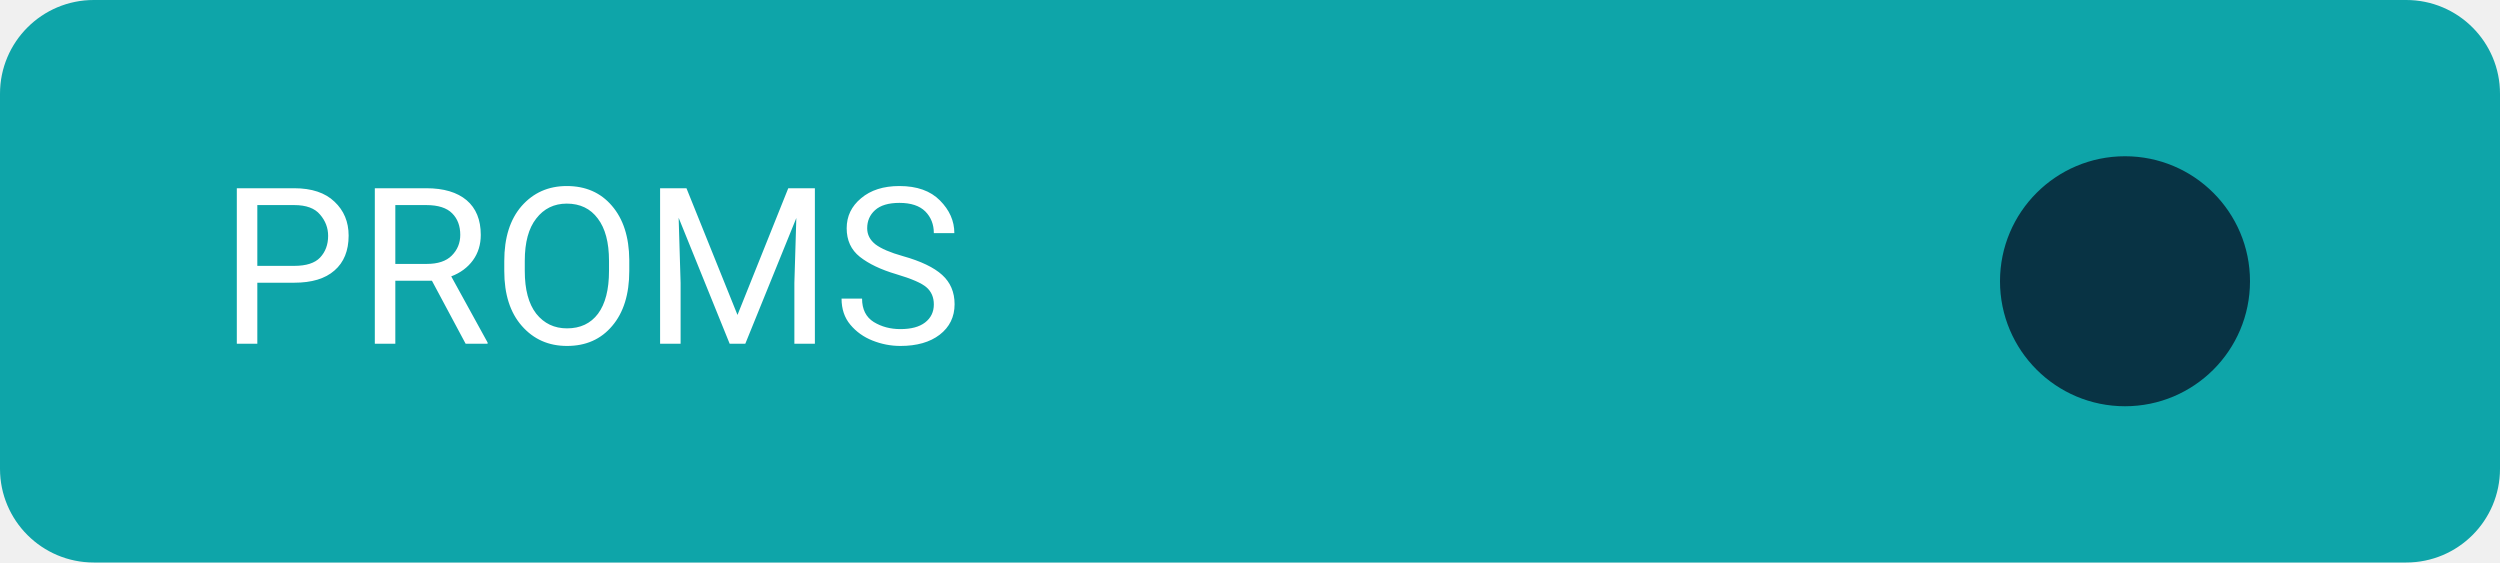
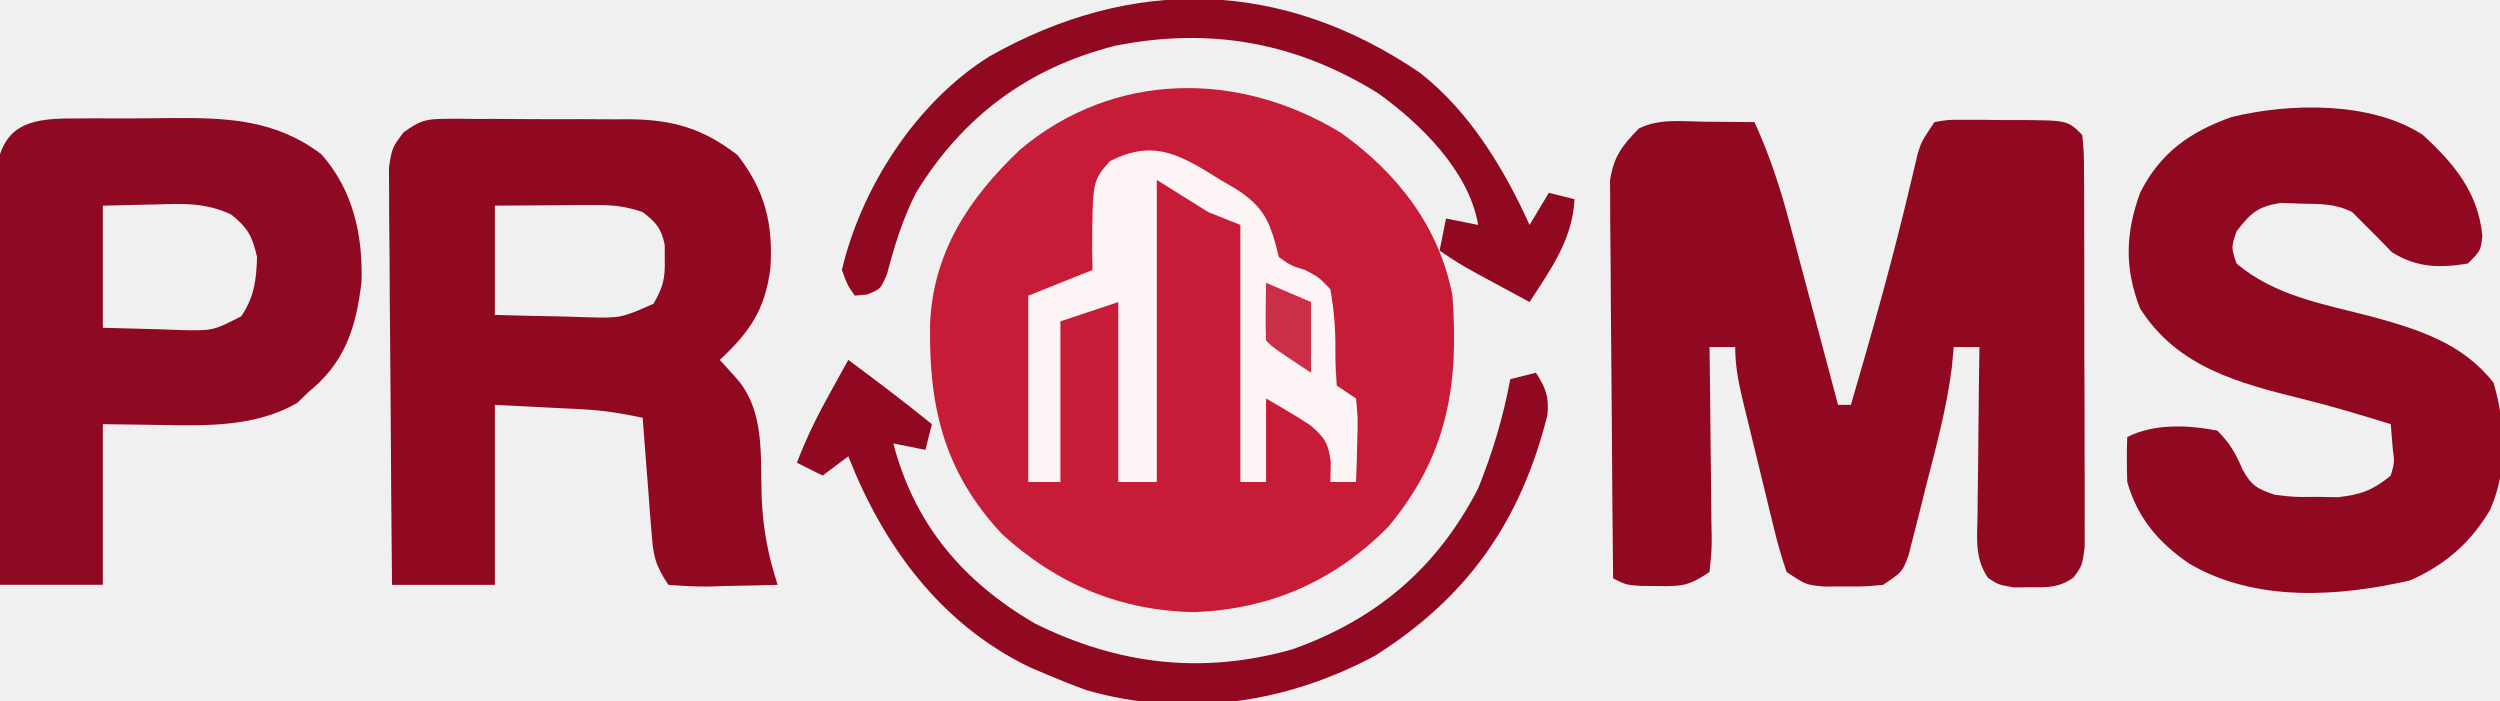
- <svg xmlns="http://www.w3.org/2000/svg" width="160" height="36" viewBox="0 0 160 36" fill="none">
-   <rect width="160" height="36" rx="6" fill="#0ea5a9" />
-   <text x="14" y="22" font-family="Segoe UI, Roboto, sans-serif" font-size="14" fill="white">PROMS</text>
-   <circle cx="136" cy="18" r="8" fill="#083344" />
+ <svg xmlns="http://www.w3.org/2000/svg" version="1.1" width="389" height="109">
+   <path d="M0 0 C8.745 6.238 15.278 14.616 17.312 25.312 C18.343 39.213 16.557 50.223 7.328 61.277 C-1.056 69.743 -10.948 74.073 -22.812 74.562 C-34.396 74.349 -44.211 70.213 -52.754 62.43 C-61.851 52.723 -64.187 42.543 -63.965 29.656 C-63.479 18.496 -57.888 10.126 -50 2.625 C-35.367 -9.696 -15.887 -9.716 0 0 Z " fill="#C61C38" transform="translate(208.6875,20.6875)" />
+   <path d="M0 0 C0.754 0.005 1.508 0.009 2.285 0.014 C4.148 0.025 6.012 0.043 7.875 0.062 C10.233 5.237 11.911 10.346 13.355 15.84 C13.573 16.651 13.791 17.463 14.015 18.298 C14.703 20.864 15.383 23.432 16.062 26 C16.53 27.751 16.998 29.501 17.467 31.252 C18.608 35.521 19.743 39.791 20.875 44.062 C21.535 44.062 22.195 44.062 22.875 44.062 C26.243 32.557 29.491 21.049 32.225 9.374 C32.414 8.588 32.603 7.802 32.797 6.992 C32.958 6.304 33.118 5.615 33.284 4.906 C33.875 3.062 33.875 3.062 35.875 0.062 C37.998 -0.31 37.998 -0.31 40.594 -0.301 C41.526 -0.3 42.458 -0.299 43.418 -0.299 C44.394 -0.283 45.37 -0.267 46.375 -0.25 C47.351 -0.253 48.327 -0.256 49.332 -0.26 C56.608 -0.204 56.608 -0.204 58.875 2.062 C59.136 4.826 59.136 4.826 59.15 8.392 C59.155 9.041 59.16 9.69 59.165 10.359 C59.179 12.509 59.178 14.659 59.176 16.809 C59.18 18.301 59.184 19.793 59.189 21.285 C59.196 24.415 59.196 27.544 59.191 30.674 C59.185 34.687 59.202 38.7 59.225 42.713 C59.24 45.795 59.241 48.877 59.238 51.96 C59.238 53.439 59.243 54.919 59.253 56.398 C59.266 58.467 59.259 60.535 59.247 62.603 C59.248 63.781 59.249 64.958 59.249 66.172 C58.875 69.062 58.875 69.062 57.5 70.941 C55.242 72.5 53.597 72.462 50.875 72.438 C49.576 72.449 49.576 72.449 48.25 72.461 C45.875 72.062 45.875 72.062 44.245 71.021 C42.133 68.002 42.507 64.879 42.582 61.332 C42.586 60.582 42.591 59.831 42.595 59.058 C42.612 56.663 42.649 54.269 42.688 51.875 C42.703 50.251 42.716 48.626 42.729 47.002 C42.762 43.022 42.813 39.042 42.875 35.062 C41.555 35.062 40.235 35.062 38.875 35.062 C38.732 36.613 38.732 36.613 38.586 38.195 C37.786 44.565 36.098 50.731 34.5 56.938 C34.196 58.172 33.892 59.407 33.578 60.68 C33.276 61.855 32.975 63.031 32.664 64.242 C32.257 65.847 32.257 65.847 31.842 67.484 C30.875 70.062 30.875 70.062 27.875 72.062 C25.062 72.328 25.062 72.328 21.875 72.312 C20.823 72.318 19.771 72.323 18.688 72.328 C15.875 72.062 15.875 72.062 12.875 70.062 C12.052 67.677 11.406 65.418 10.832 62.973 C10.659 62.272 10.485 61.572 10.307 60.85 C9.943 59.37 9.584 57.888 9.231 56.405 C8.69 54.134 8.133 51.869 7.572 49.604 C7.22 48.164 6.869 46.725 6.52 45.285 C6.354 44.607 6.188 43.929 6.018 43.23 C5.352 40.426 4.875 37.957 4.875 35.062 C3.555 35.062 2.235 35.062 0.875 35.062 C0.899 36.637 0.899 36.637 0.923 38.244 C0.977 42.131 1.011 46.019 1.04 49.906 C1.055 51.59 1.075 53.274 1.101 54.958 C1.138 57.376 1.155 59.793 1.168 62.211 C1.191 63.344 1.191 63.344 1.215 64.5 C1.216 66.623 1.216 66.623 0.875 70.062 C-2.396 72.243 -3.399 72.311 -7.188 72.25 C-8.065 72.244 -8.943 72.237 -9.848 72.23 C-12.125 72.062 -12.125 72.062 -14.125 71.062 C-14.218 62.674 -14.289 54.286 -14.332 45.897 C-14.353 42.001 -14.381 38.106 -14.427 34.211 C-14.47 30.45 -14.494 26.69 -14.505 22.929 C-14.512 21.495 -14.526 20.062 -14.548 18.629 C-14.577 16.618 -14.579 14.608 -14.579 12.597 C-14.592 10.882 -14.592 10.882 -14.606 9.131 C-14.02 5.392 -12.738 3.748 -10.125 1.062 C-6.937 -0.532 -3.496 -0.039 0 0 Z " fill="#900921" transform="translate(265.125,18.9375)" />
+   <path d="M0 0 C0.778 -0.009 1.556 -0.019 2.357 -0.028 C3.19 -0.017 4.022 -0.006 4.88 0.006 C6.178 0.003 6.178 0.003 7.503 0.001 C9.333 0.003 11.162 0.014 12.992 0.035 C15.778 0.064 18.561 0.056 21.346 0.043 C23.128 0.049 24.91 0.057 26.692 0.068 C27.518 0.065 28.345 0.062 29.196 0.059 C35.786 0.165 40.421 1.52 45.735 5.627 C50.022 11.105 51.308 16.333 50.86 23.252 C50.028 29.665 47.683 33.128 42.985 37.502 C43.789 38.389 44.594 39.275 45.423 40.189 C50.104 45.351 49.264 52.496 49.503 59.088 C49.729 63.86 50.504 67.955 51.985 72.502 C49.193 72.582 46.403 72.642 43.61 72.689 C42.816 72.714 42.022 72.739 41.204 72.765 C39.129 72.792 37.054 72.657 34.985 72.502 C32.837 69.28 32.643 67.94 32.352 64.177 C32.269 63.149 32.185 62.121 32.098 61.062 C32.02 59.99 31.941 58.919 31.86 57.814 C31.774 56.731 31.687 55.647 31.598 54.531 C31.386 51.855 31.182 49.179 30.985 46.502 C27.825 45.819 24.788 45.348 21.559 45.185 C20.841 45.147 20.123 45.109 19.382 45.07 C18.488 45.027 17.594 44.984 16.673 44.939 C13.806 44.795 10.939 44.65 7.985 44.502 C7.985 53.742 7.985 62.982 7.985 72.502 C2.705 72.502 -2.575 72.502 -8.015 72.502 C-8.105 63.705 -8.179 54.908 -8.222 46.111 C-8.243 42.026 -8.271 37.941 -8.317 33.856 C-8.36 29.914 -8.384 25.972 -8.394 22.03 C-8.402 20.526 -8.416 19.022 -8.438 17.518 C-8.467 15.411 -8.471 13.305 -8.469 11.198 C-8.478 9.999 -8.487 8.8 -8.496 7.564 C-8.015 4.502 -8.015 4.502 -6.237 2.115 C-3.864 0.392 -2.88 0.001 0 0 Z M7.985 13.502 C7.985 19.112 7.985 24.722 7.985 30.502 C11.569 30.61 15.15 30.689 18.735 30.752 C19.751 30.785 20.767 30.819 21.813 30.853 C27.551 31.023 27.551 31.023 32.661 28.771 C34.132 26.25 34.496 24.841 34.423 21.939 C34.421 21.175 34.42 20.41 34.419 19.623 C33.883 17.001 33.082 16.125 30.985 14.502 C28.102 13.541 26.308 13.385 23.317 13.404 C22.424 13.407 21.532 13.41 20.612 13.414 C19.683 13.422 18.755 13.431 17.798 13.439 C16.387 13.446 16.387 13.446 14.948 13.453 C12.627 13.465 10.306 13.483 7.985 13.502 Z " fill="#900921" transform="translate(69.01489,18.49829)" />
+   <path d="M0 0 C4.853 4.448 8.625 8.974 9.25 15.688 C9 18 9 18 7 20 C2.574 20.748 -0.978 20.636 -4.812 18.25 C-5.534 17.508 -6.256 16.765 -7 16 C-7.722 15.278 -8.444 14.556 -9.188 13.812 C-9.786 13.214 -10.384 12.616 -11 12 C-13.686 10.657 -15.877 10.757 -18.875 10.688 C-19.924 10.65 -20.974 10.613 -22.055 10.574 C-25.68 11.098 -26.786 12.144 -29 15 C-29.833 17.5 -29.833 17.5 -29 20 C-22.979 25.089 -15.414 26.319 -7.941 28.268 C-0.638 30.265 6.201 32.414 11 38.562 C12.888 45.054 13.24 52.094 10.438 58.375 C7.45 63.442 3.365 66.965 -2 69.312 C-13.212 71.882 -26.112 72.731 -36.375 66.688 C-41.133 63.417 -44.396 59.615 -46 54 C-46.076 51.668 -46.091 49.332 -46 47 C-41.741 44.87 -36.586 45.122 -32 46 C-30.049 47.899 -29.134 49.564 -28.062 52.055 C-26.683 54.58 -25.719 55.091 -23 56 C-19.893 56.354 -19.893 56.354 -16.562 56.312 C-15.45 56.329 -14.338 56.346 -13.191 56.363 C-9.64 55.959 -7.752 55.273 -5 53 C-4.4 50.957 -4.4 50.957 -4.688 48.812 C-4.842 46.925 -4.842 46.925 -5 45 C-9.539 43.59 -14.073 42.23 -18.688 41.086 C-28.696 38.604 -38.196 36.146 -44 27 C-46.457 20.752 -46.276 15.271 -44 9 C-40.889 2.779 -36.209 -0.524 -29.75 -2.789 C-20.775 -5.003 -8.016 -5.254 0 0 Z " fill="#900921" transform="translate(377,21)" />
+   <path d="M0 0 C0.77 -0.006 1.539 -0.012 2.332 -0.019 C3.961 -0.026 5.59 -0.023 7.219 -0.01 C9.683 0.004 12.142 -0.03 14.605 -0.068 C23.311 -0.111 30.833 0.089 38.086 5.566 C43.001 11.096 44.567 18.106 44.336 25.422 C43.511 32.495 41.771 37.991 36.086 42.566 C35.508 43.123 34.931 43.68 34.336 44.254 C27.938 47.986 20.22 47.835 13.023 47.691 C10.074 47.65 7.125 47.609 4.086 47.566 C4.086 55.816 4.086 64.066 4.086 72.566 C-1.194 72.566 -6.474 72.566 -11.914 72.566 C-12.004 63.769 -12.078 54.973 -12.121 46.175 C-12.142 42.09 -12.17 38.006 -12.216 33.921 C-12.259 29.979 -12.283 26.037 -12.294 22.094 C-12.301 20.59 -12.315 19.086 -12.337 17.583 C-12.366 15.476 -12.37 13.37 -12.368 11.263 C-12.377 10.064 -12.386 8.864 -12.395 7.629 C-11.268 0.451 -6.326 -0.043 0 0 Z M4.086 13.566 C4.086 19.836 4.086 26.106 4.086 32.566 C8.665 32.69 8.665 32.69 13.336 32.816 C14.291 32.853 15.247 32.889 16.231 32.927 C21.259 33.024 21.259 33.024 25.641 30.766 C27.67 27.678 27.957 25.237 28.086 21.566 C27.349 18.324 26.646 17.014 24.051 14.938 C20.028 13.077 16.638 13.237 12.273 13.379 C9.572 13.441 6.87 13.503 4.086 13.566 Z " fill="#900922" transform="translate(11.91406,18.43359)" />
+   <path d="M0 0 C0.633 0.366 1.266 0.732 1.918 1.109 C6.653 4.065 7.507 6.363 8.875 11.875 C10.744 13.208 10.744 13.208 12.938 13.875 C15.109 15.02 15.109 15.02 16.875 16.875 C17.474 20.216 17.704 23.241 17.662 26.619 C17.646 28.372 17.753 30.126 17.875 31.875 C18.865 32.535 19.855 33.195 20.875 33.875 C21.168 36.914 21.168 36.914 21.062 40.5 C21.022 42.283 21.022 42.283 20.98 44.102 C20.946 45.017 20.911 45.932 20.875 46.875 C19.555 46.875 18.235 46.875 16.875 46.875 C16.896 45.844 16.916 44.812 16.938 43.75 C16.572 40.858 16.045 40.023 13.805 38.074 C11.547 36.592 9.214 35.226 6.875 33.875 C6.875 38.165 6.875 42.455 6.875 46.875 C5.555 46.875 4.235 46.875 2.875 46.875 C2.875 33.675 2.875 20.475 2.875 6.875 C1.225 6.215 -0.425 5.555 -2.125 4.875 C-4.765 3.225 -7.405 1.575 -10.125 -0.125 C-10.125 15.385 -10.125 30.895 -10.125 46.875 C-12.105 46.875 -14.085 46.875 -16.125 46.875 C-16.125 37.635 -16.125 28.395 -16.125 18.875 C-20.58 20.36 -20.58 20.36 -25.125 21.875 C-25.125 30.125 -25.125 38.375 -25.125 46.875 C-26.775 46.875 -28.425 46.875 -30.125 46.875 C-30.125 37.305 -30.125 27.735 -30.125 17.875 C-26.825 16.555 -23.525 15.235 -20.125 13.875 C-20.146 12.839 -20.166 11.802 -20.188 10.734 C-20.128 0.005 -20.128 0.005 -17.418 -3.047 C-10.448 -6.616 -6.261 -3.898 0 0 Z " fill="#FCF4F5" transform="translate(190.125,28.125)" />
+   <path d="M0 0 C4.389 3.267 8.753 6.549 13 10 C12.67 11.32 12.34 12.64 12 14 C9.525 13.505 9.525 13.505 7 13 C10.307 25.608 17.808 34.445 29 41 C41.955 47.421 55.04 49.004 69.086 45.039 C82.214 40.358 91.614 32.367 98 20 C100.237 14.448 101.909 8.884 103 3 C104.32 2.67 105.64 2.34 107 2 C108.534 4.406 109.027 5.678 108.785 8.559 C104.617 25.166 96.354 36.914 82 46 C68.13 53.463 52.302 55.773 37 51.375 C34.98 50.636 32.978 49.846 31 49 C30.059 48.599 29.118 48.198 28.148 47.785 C14.378 41.094 5.476 28.993 0 15 C-1.32 15.99 -2.64 16.98 -4 18 C-5.32 17.34 -6.64 16.68 -8 16 C-6.573 12.21 -4.838 8.729 -2.875 5.188 C-2.336 4.212 -1.797 3.236 -1.242 2.23 C-0.832 1.494 -0.422 0.758 0 0 Z " fill="#910921" transform="translate(132,56)" />
+   <path d="M0 0 C7.71 6.039 13.052 14.856 17.043 23.668 C18.033 22.018 19.023 20.368 20.043 18.668 C22.023 19.163 22.023 19.163 24.043 19.668 C23.711 25.97 20.37 30.52 17.043 35.668 C15.271 34.711 13.501 33.753 11.73 32.793 C10.744 32.259 9.758 31.726 8.742 31.176 C6.043 29.668 6.043 29.668 3.043 27.668 C3.373 26.018 3.703 24.368 4.043 22.668 C5.693 22.998 7.343 23.328 9.043 23.668 C7.633 15.309 0.092 7.918 -6.543 3.164 C-19.341 -4.767 -32.71 -7.156 -47.457 -4.207 C-61.003 -0.768 -71.18 6.82 -78.43 18.672 C-80.507 22.748 -81.785 26.914 -82.938 31.332 C-83.957 33.668 -83.957 33.668 -86.07 34.504 C-86.693 34.558 -87.316 34.612 -87.957 34.668 C-89.082 33.055 -89.082 33.055 -89.957 30.668 C-86.92 17.778 -78.38 4.59 -67.068 -2.519 C-44.82 -15.134 -21.489 -14.626 0 0 Z " fill="#910921" transform="translate(220.957,11.33203)" />
+   <path d="M0 0 C3.465 1.485 3.465 1.485 7 3 C7 6.63 7 10.26 7 14 C1.125 10.125 1.125 10.125 0 9 C-0.072 7.481 -0.084 5.958 -0.062 4.438 C-0.053 3.611 -0.044 2.785 -0.035 1.934 C-0.024 1.296 -0.012 0.657 0 0 Z " fill="#CB2F48" transform="translate(197,44)" />
</svg>
